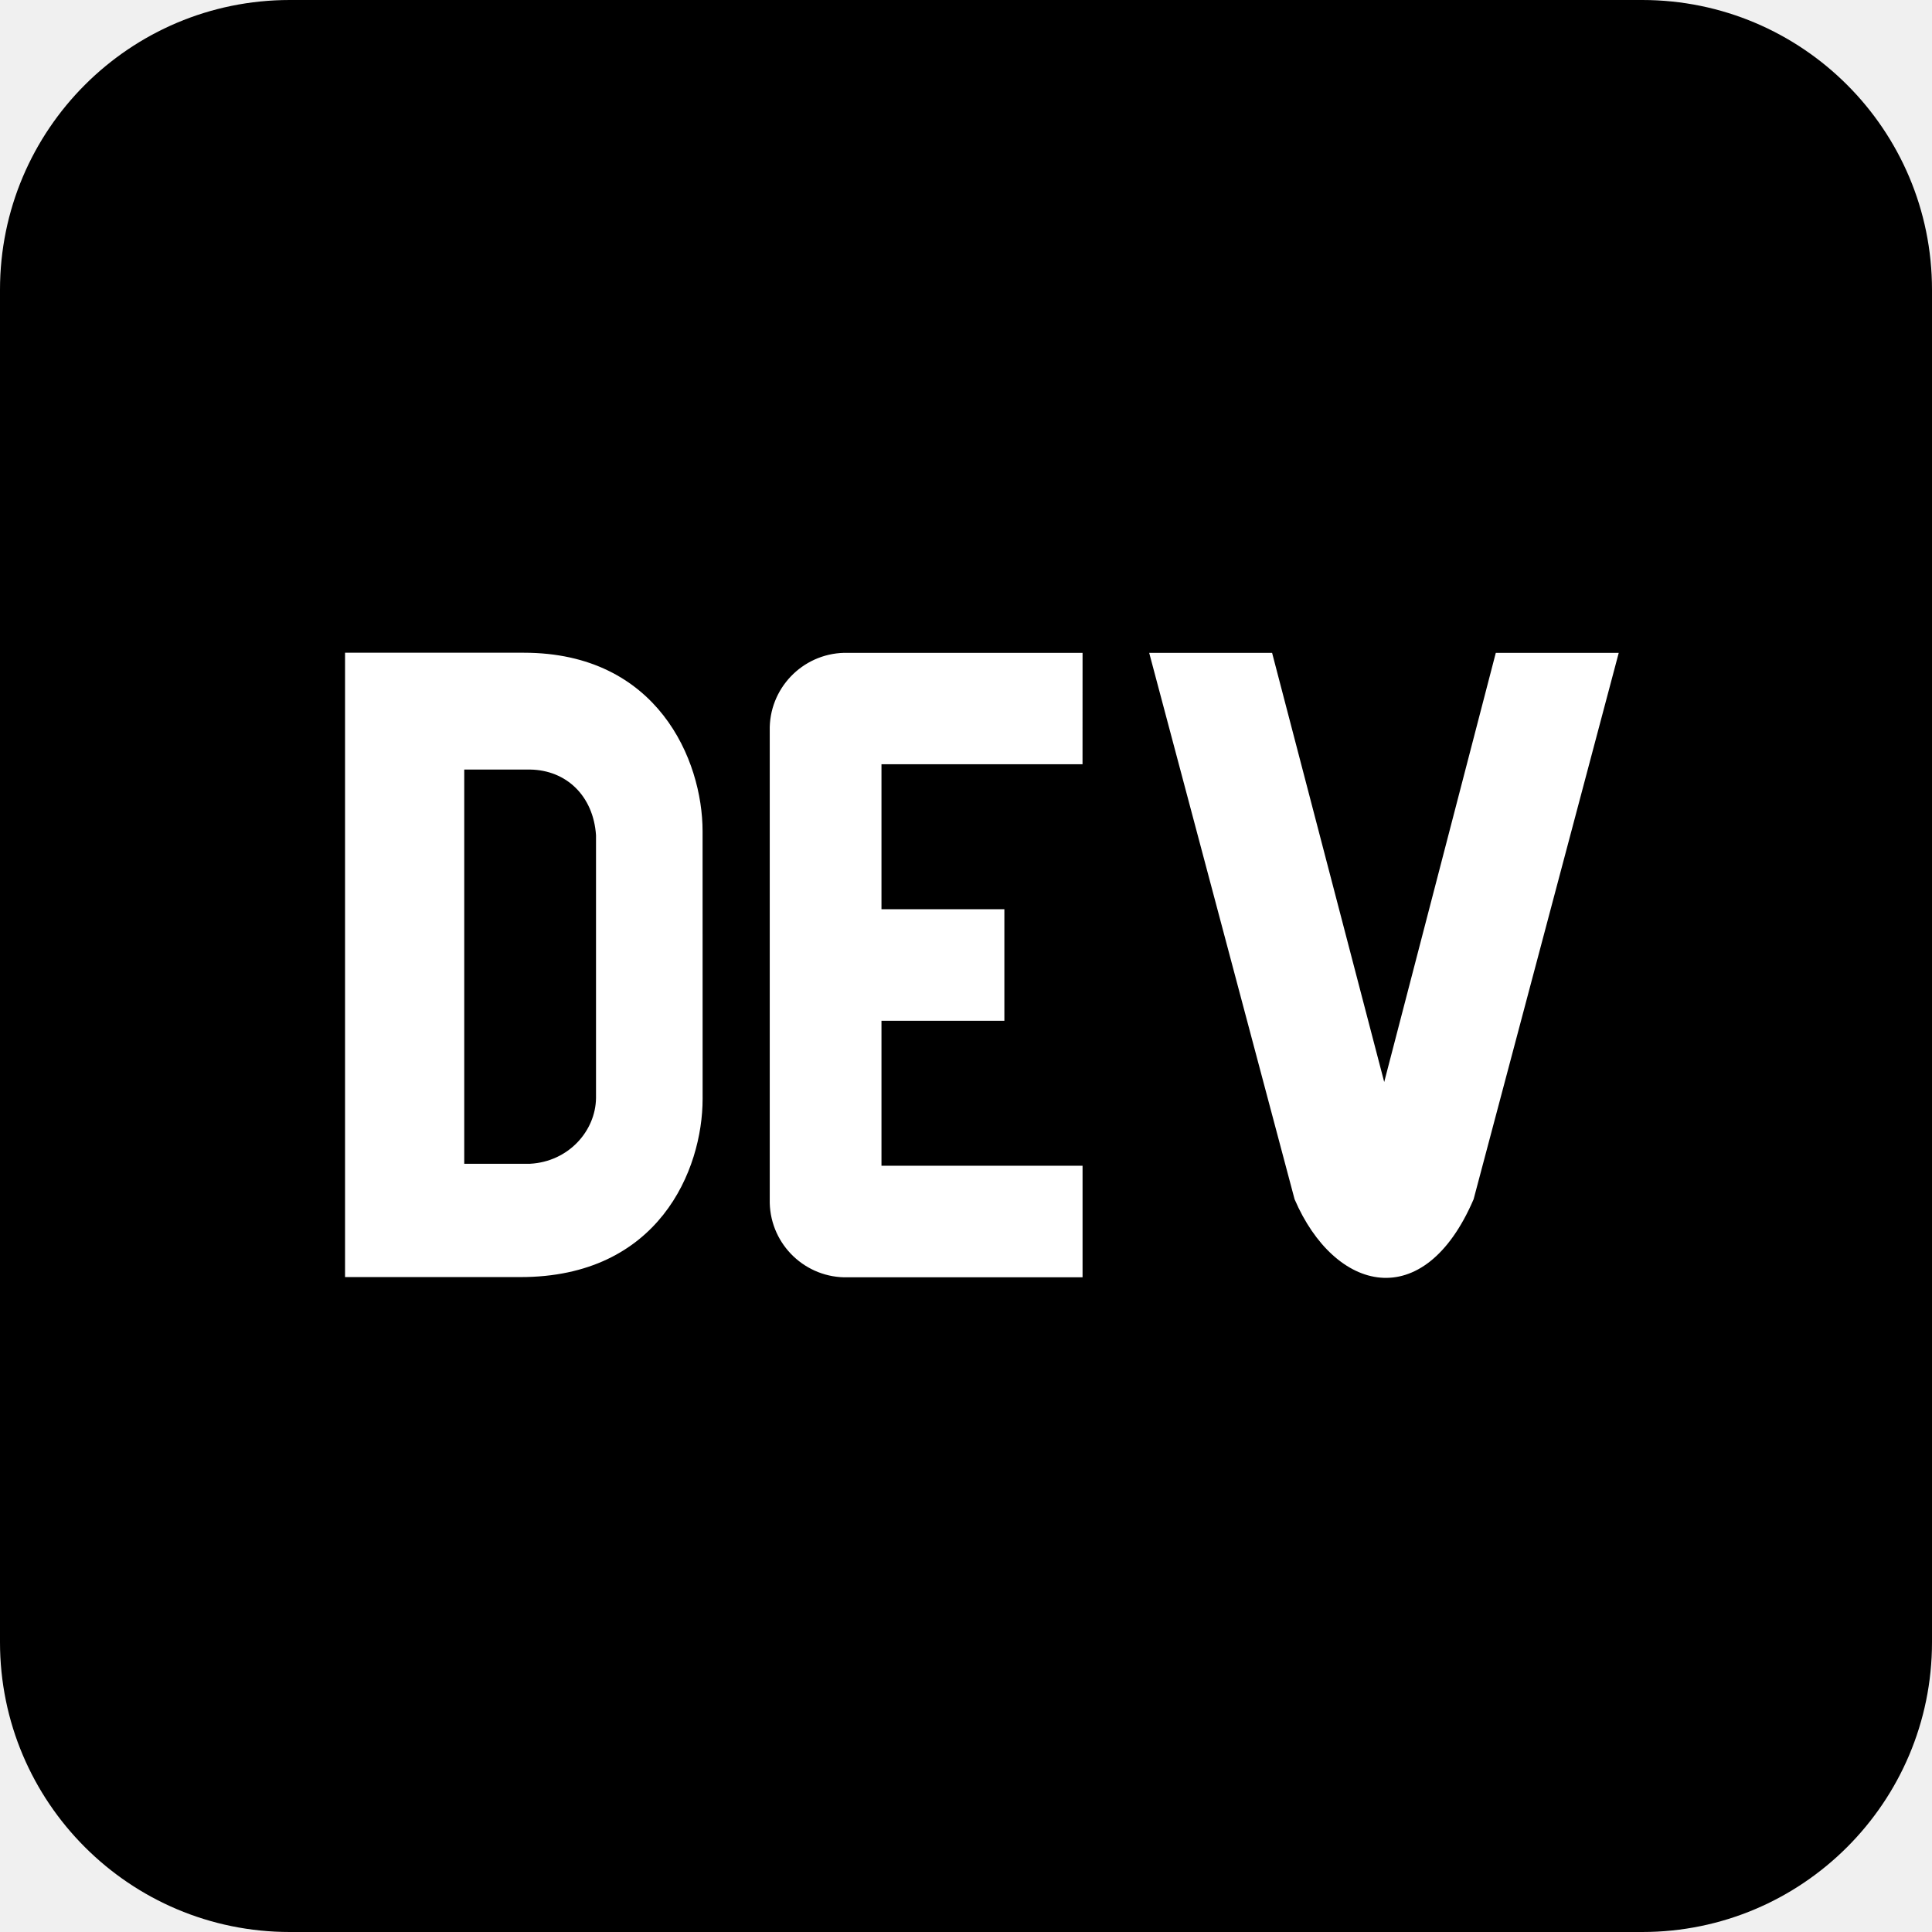
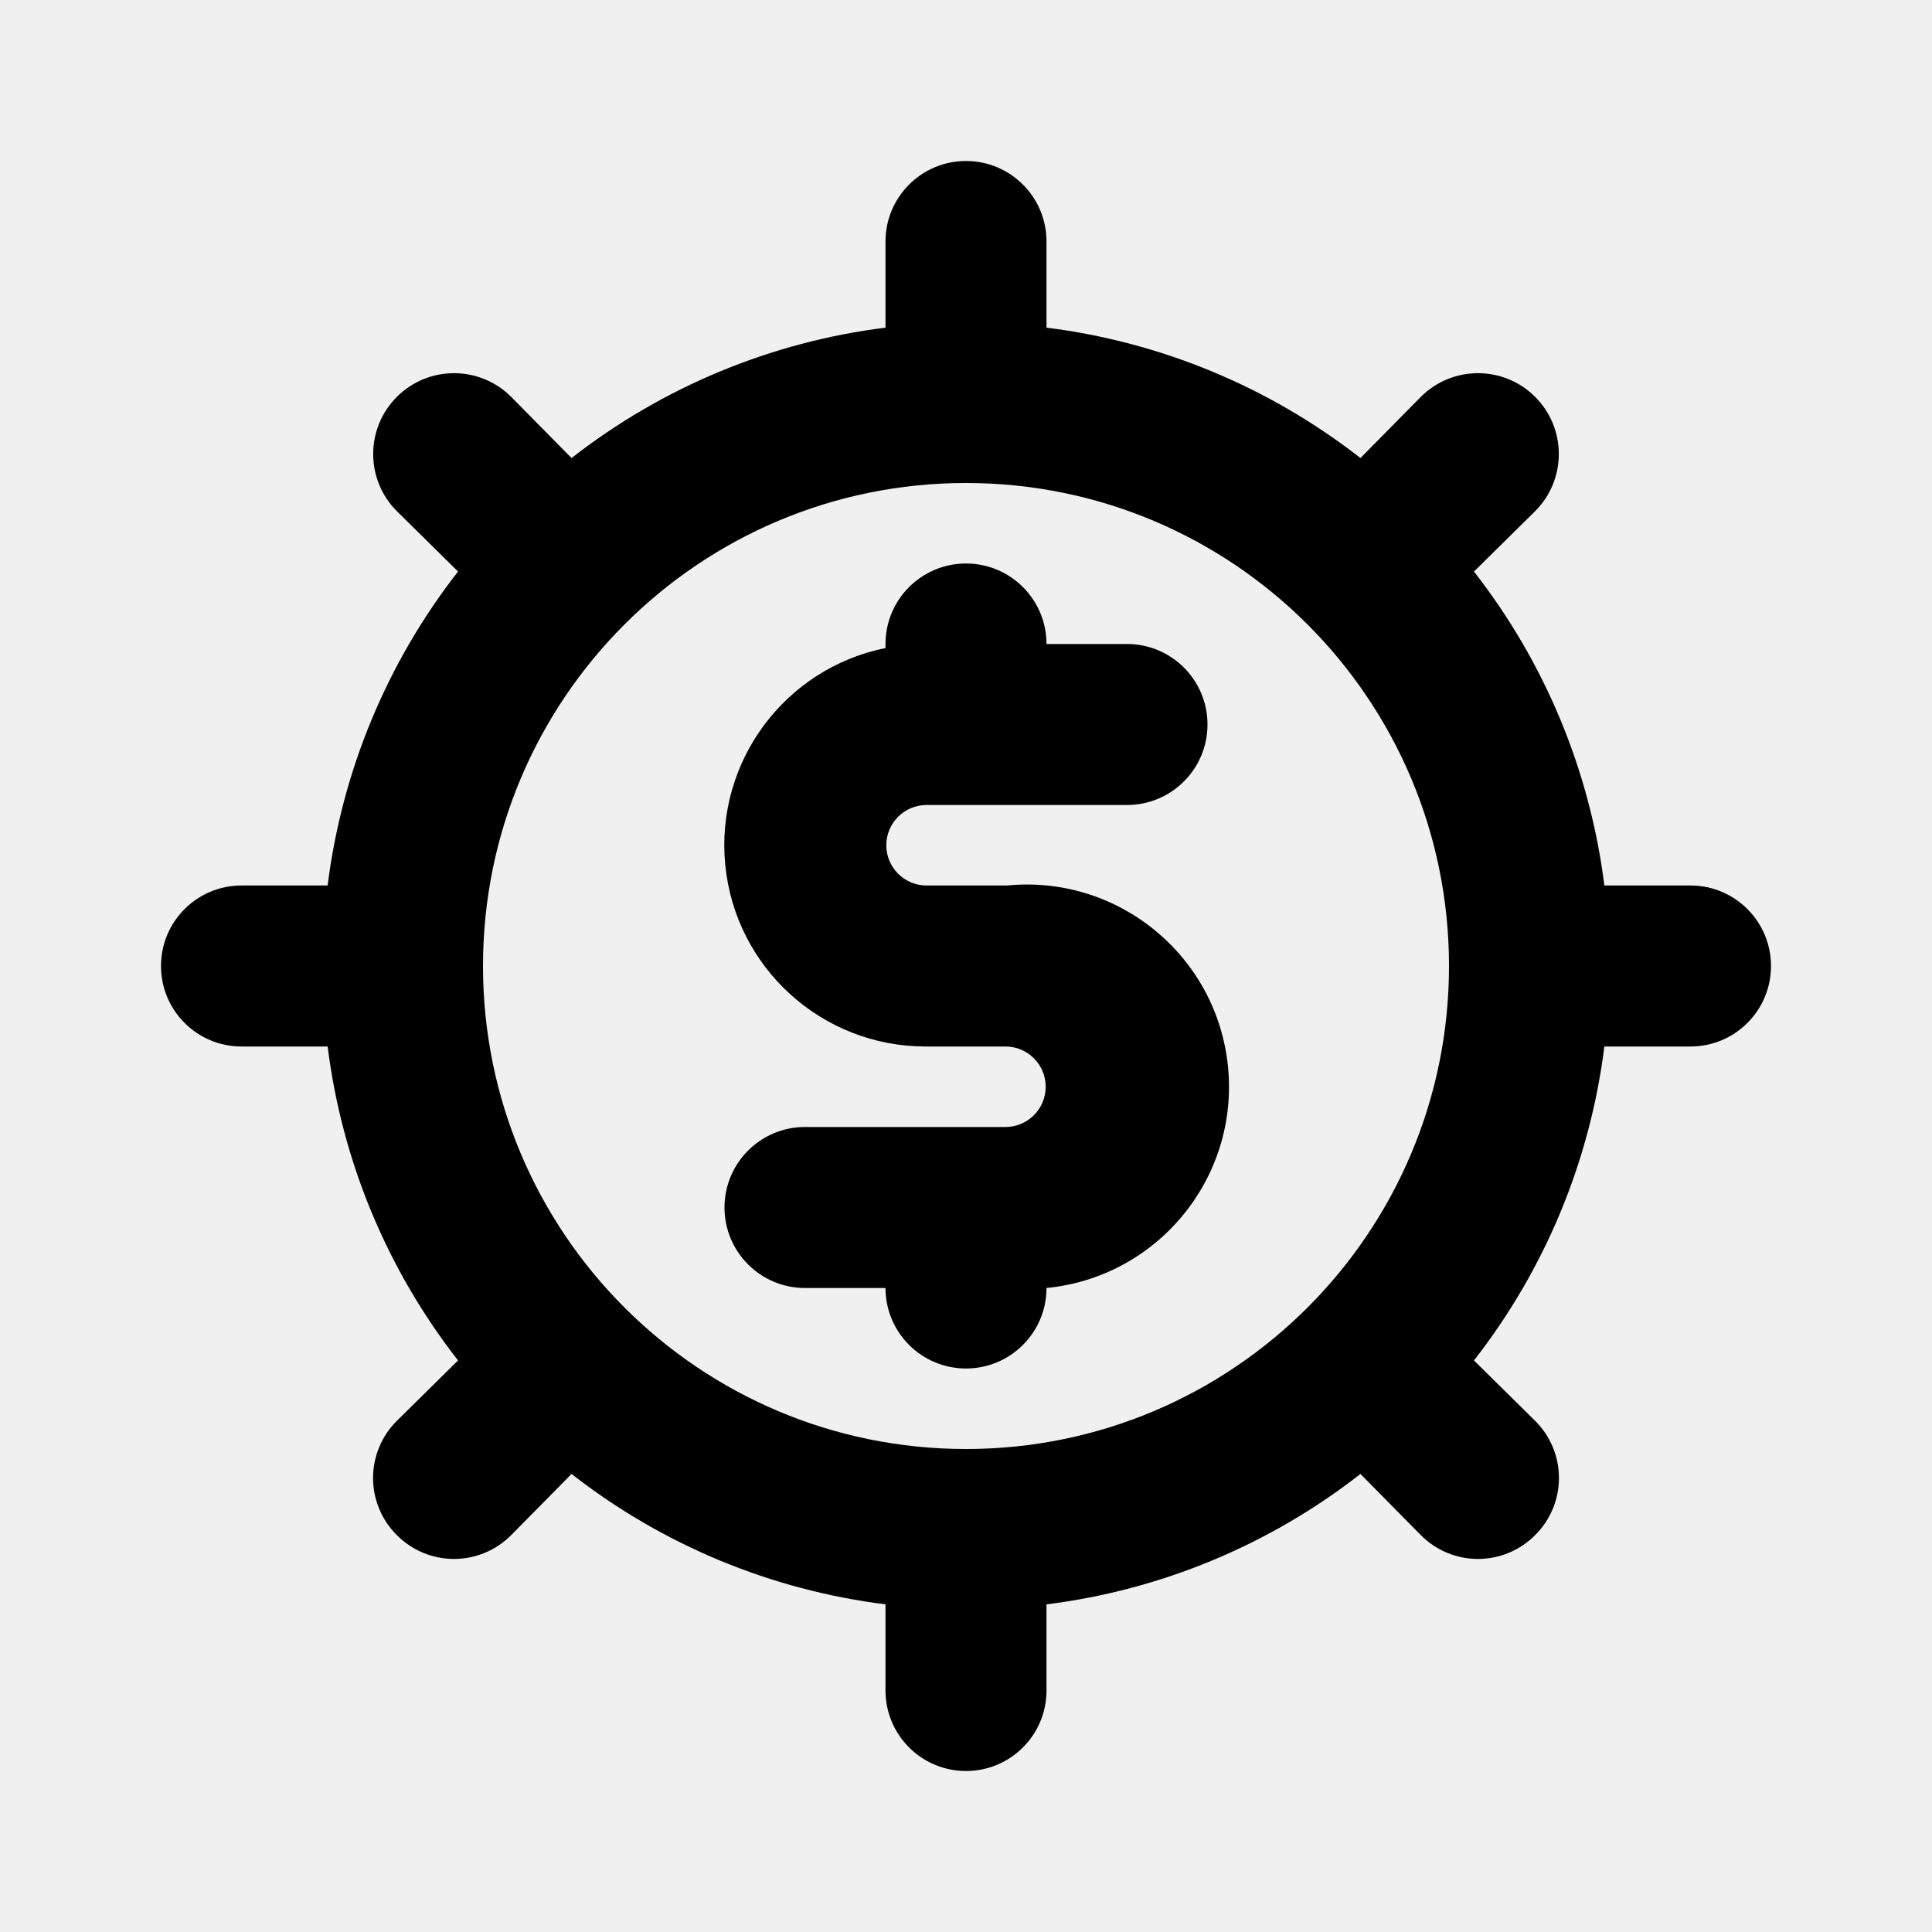
- <svg xmlns="http://www.w3.org/2000/svg" aria-label="dev.to" role="img" viewBox="0 0 512 512">
-   <rect width="512" height="512" rx="15%" />
-   <path fill="#ffffff" d="M140.47 203.94h-17.44v104.47h17.45c10.155-.545 17.358-8.669 17.47-17.41v-69.65c-.696-10.364-7.796-17.272-17.48-17.41zm45.73 87.25c0 18.81-11.61 47.31-48.36 47.25h-46.4V172.98h47.38c35.44 0 47.36 28.46 47.37 47.28zm100.68-88.66H233.6v38.42h32.57v29.57H233.6v38.41h53.29v29.57h-62.18c-11.16.29-20.44-8.53-20.72-19.69V193.7c-.27-11.15 8.56-20.41 19.71-20.69h63.19zm103.64 115.29c-13.2 30.75-36.85 24.63-47.44 0l-38.53-144.8h32.57l29.71 113.72 29.57-113.72h32.58z" />
+ <svg xmlns="http://www.w3.org/2000/svg" fill="#000000" width="800px" height="800px" viewBox="0 0 24 24" id="Main">
+   <path d="M11.49,10H14a1,1,0,0,0,0-2H13a1,1,0,0,0-2,0v.05A2.5,2.5,0,0,0,11.49,13h1a.5.5,0,0,1,0,1H10a1,1,0,0,0,0,2h1a1,1,0,0,0,2,0V16A2.5,2.5,0,0,0,12.51,11h-1a.5.5,0,0,1,0-1Z" />
+   <path d="M21,11H19.93a7.94,7.94,0,0,0-1.62-3.9l.76-.75a1,1,0,1,0-1.42-1.42l-.75.76A7.94,7.94,0,0,0,13,4.07V3a1,1,0,0,0-2,0V4.07A7.94,7.94,0,0,0,7.1,5.69l-.75-.76A1,1,0,0,0,4.93,6.35l.76.75A7.94,7.94,0,0,0,4.07,11H3a1,1,0,0,0,0,2H4.07a7.94,7.94,0,0,0,1.62,3.9l-.76.75a1,1,0,0,0,0,1.42,1,1,0,0,0,1.42,0l.75-.76A7.94,7.94,0,0,0,11,19.93V21a1,1,0,0,0,2,0V19.93a7.94,7.94,0,0,0,3.9-1.62l.75.76a1,1,0,0,0,1.42,0,1,1,0,0,0,0-1.42l-.76-.75A7.94,7.94,0,0,0,19.93,13H21a1,1,0,0,0,0-2Zm-9,7a6,6,0,1,1,6-6A6,6,0,0,1,12,18Z" />
</svg>
